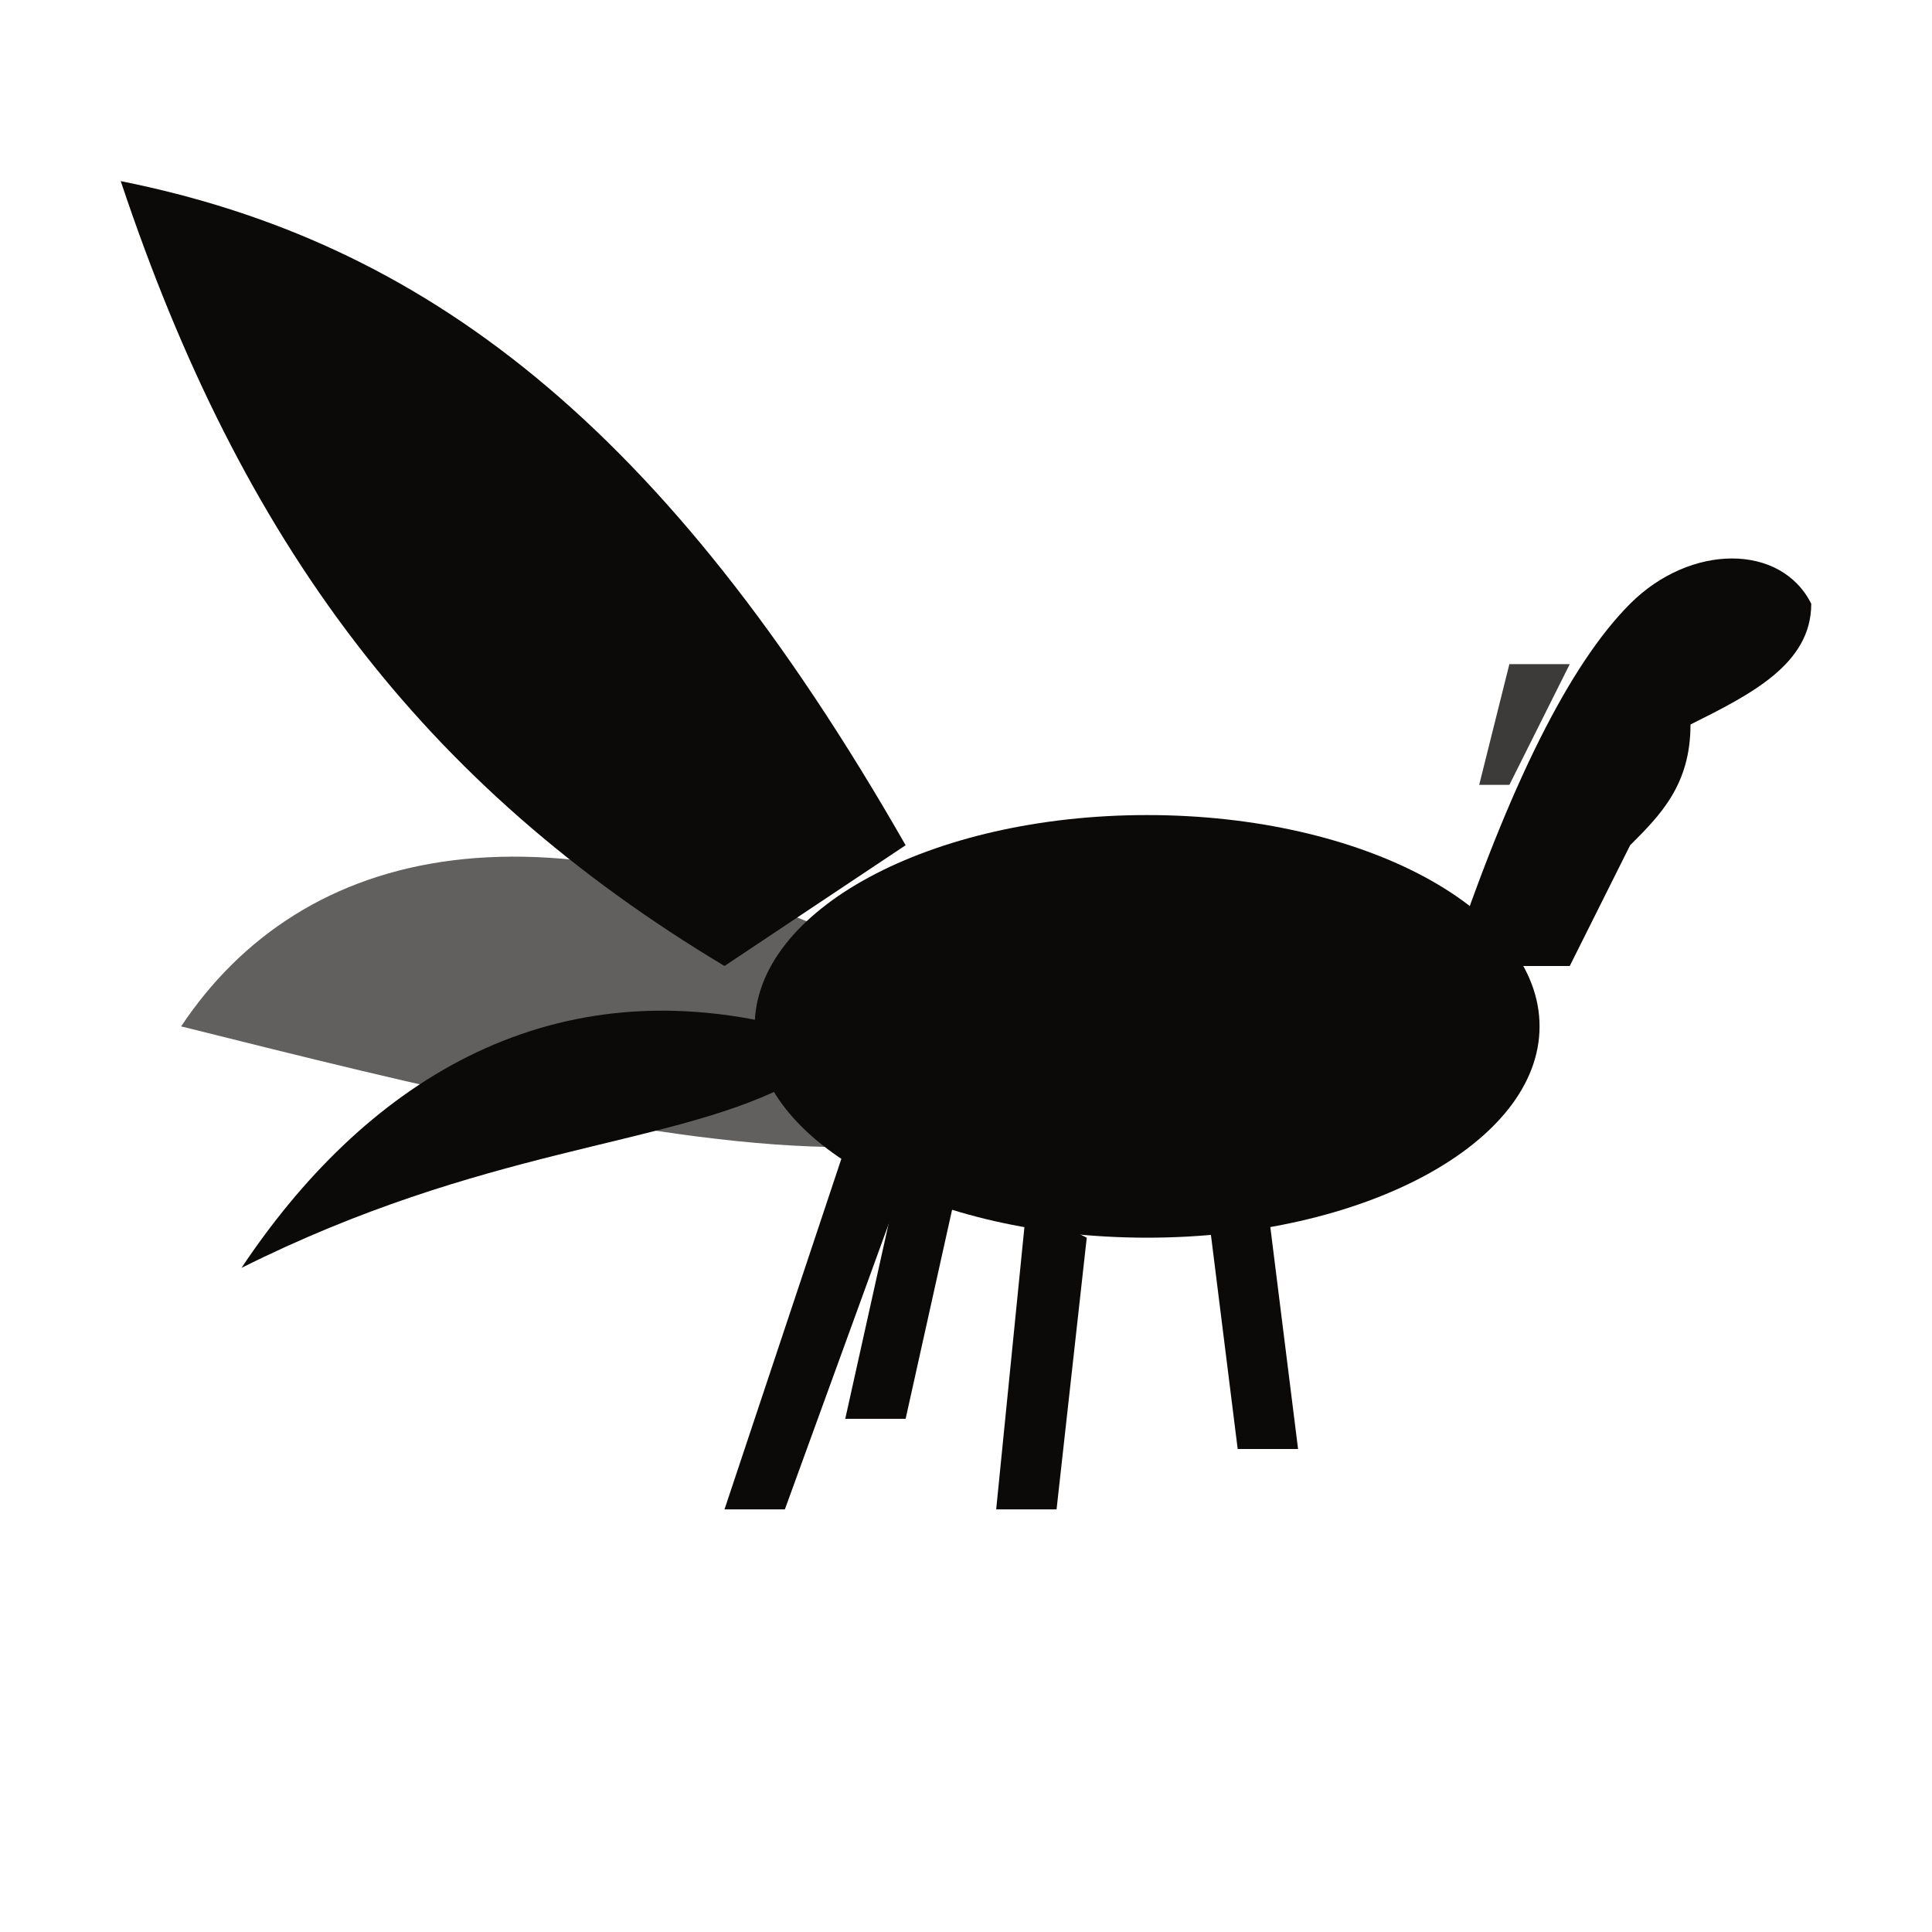
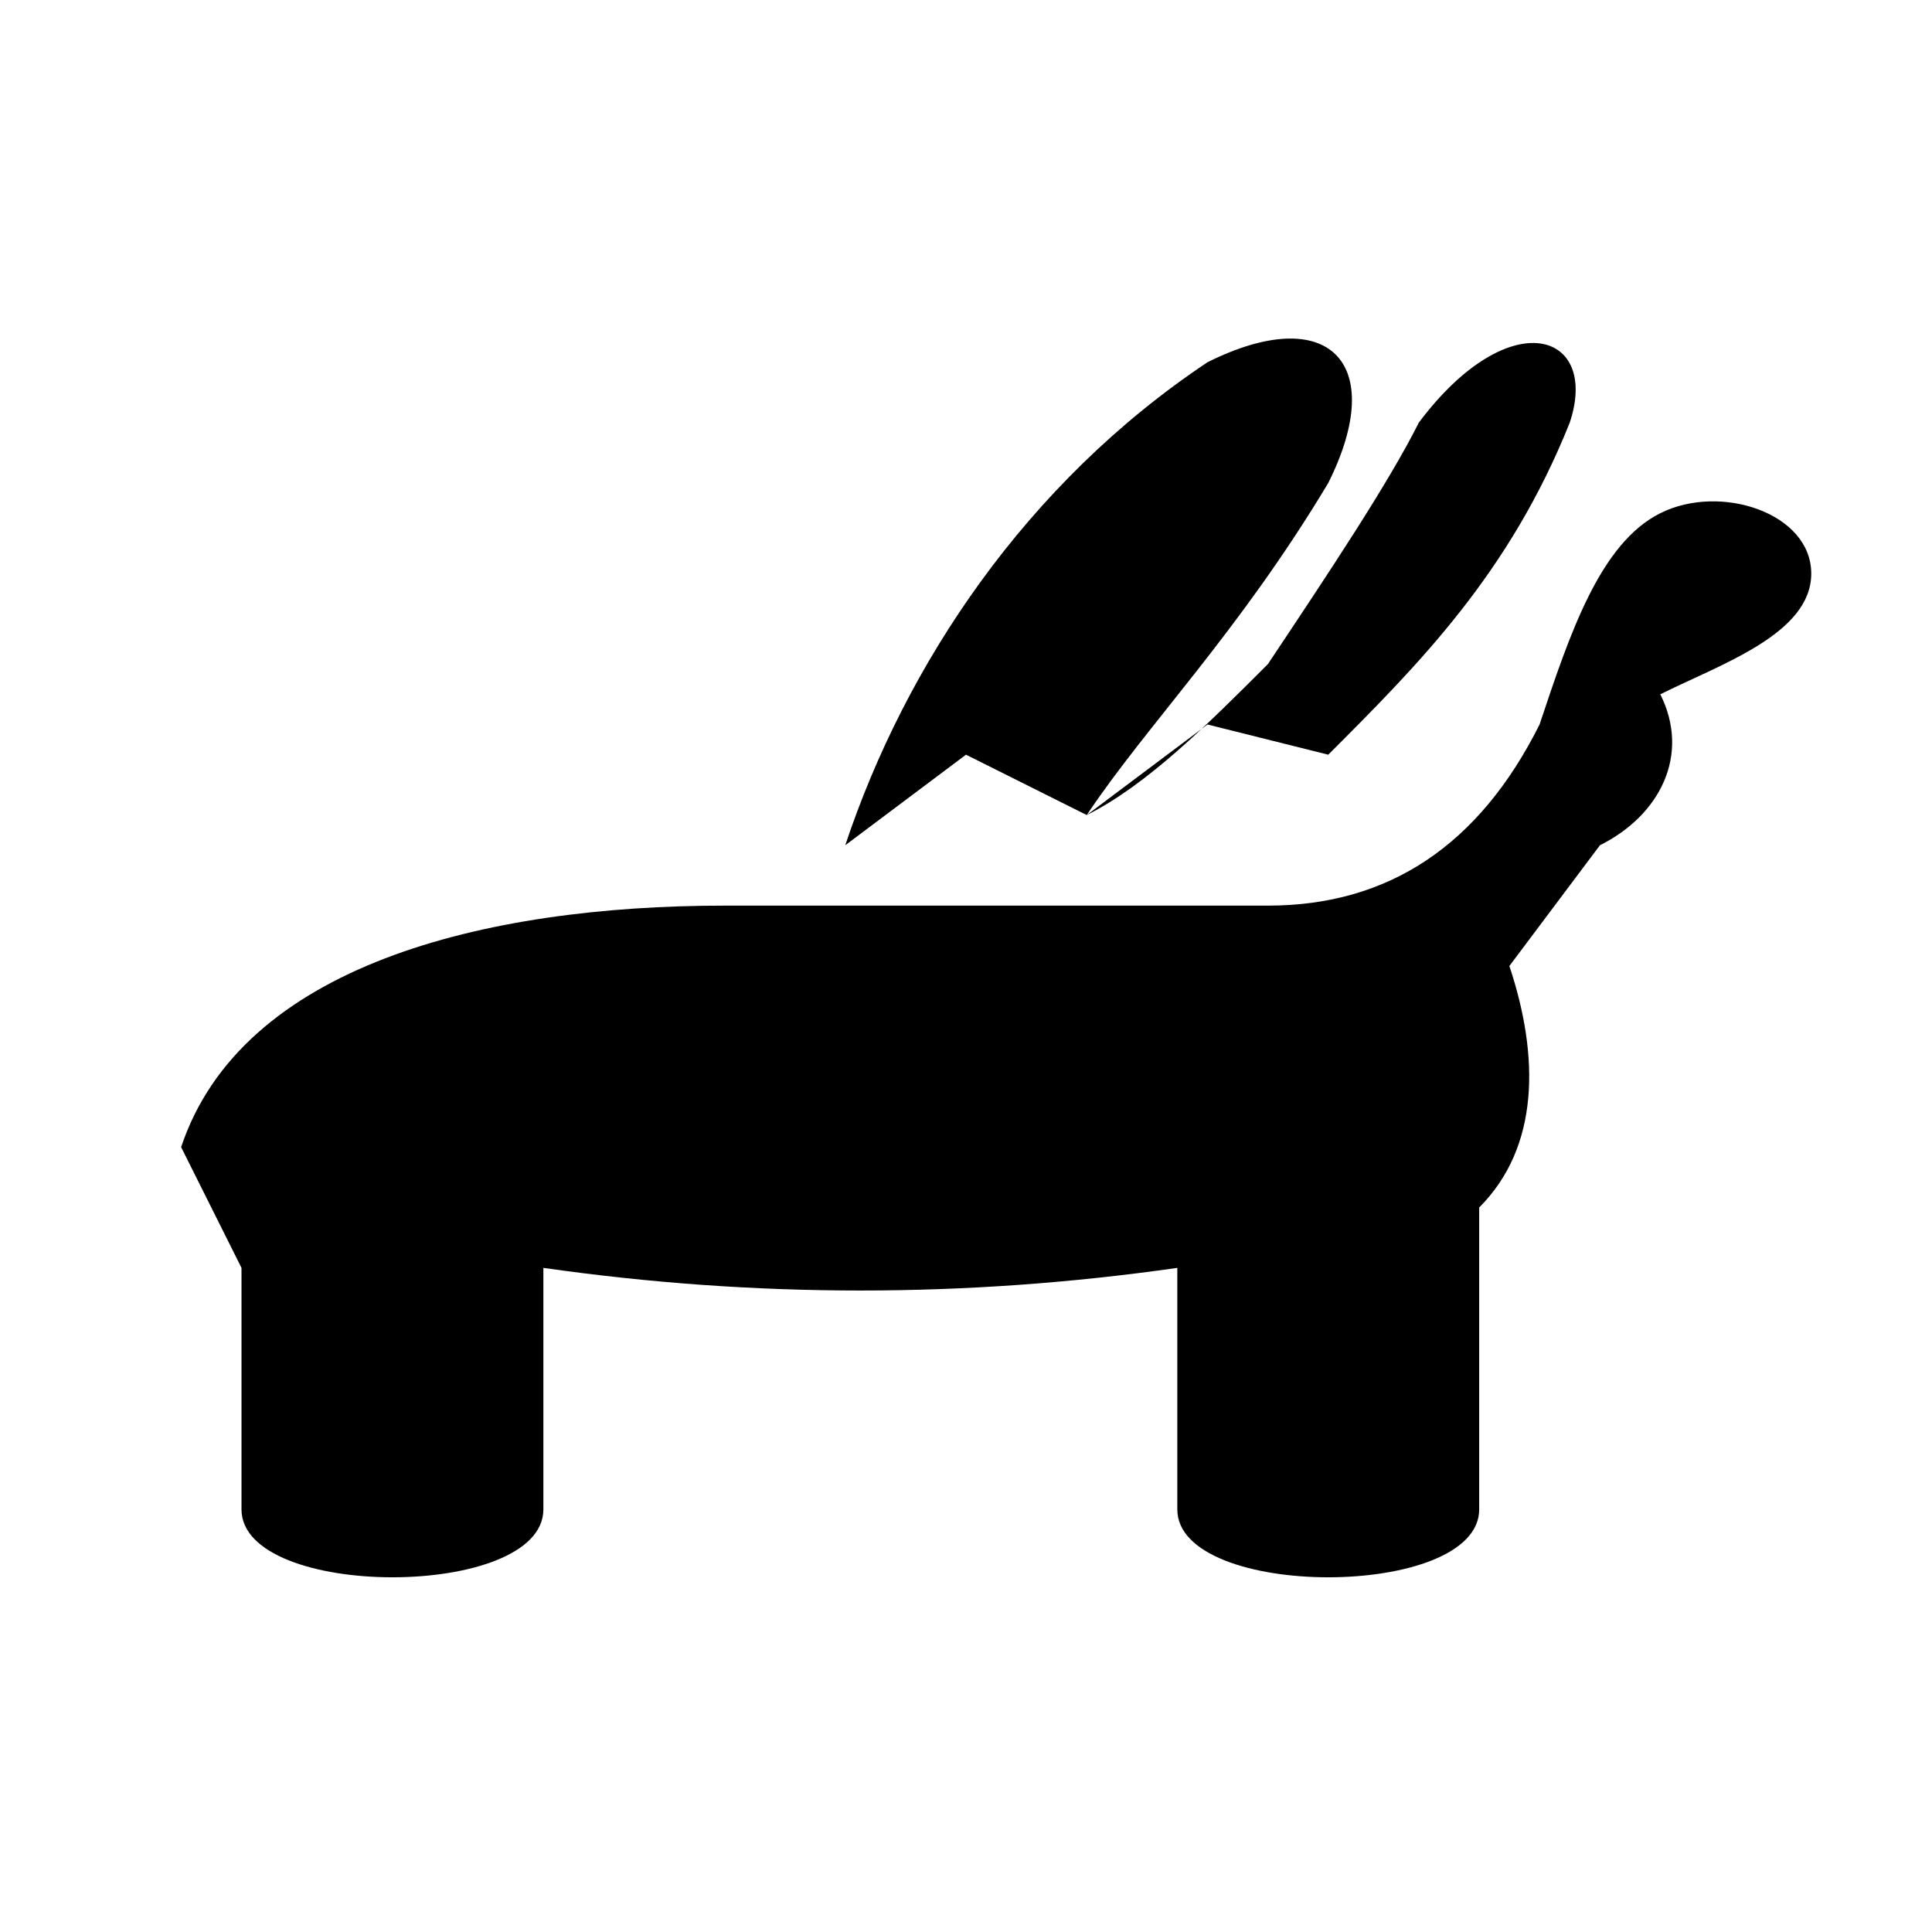
- <svg xmlns="http://www.w3.org/2000/svg" viewBox="0 0 64 64" aria-label="Pegasus">
-   <g fill="#0c0a09">
-     <path d="M30 28              C 22 14, 14 8, 4 6              C 8 18, 14 26, 24 32 Z" />
-     <path d="M30 32              C 18 26, 10 28, 6 34              C 14 36, 22 38, 28 38 Z" opacity="0.65" />
-     <ellipse cx="38" cy="34" rx="13" ry="7" />
-     <path d="M48 32              C 50 26, 52 22, 54 20              C 56 18, 59 18, 60 20              C 60 22, 58 23, 56 24              C 56 26, 55 27, 54 28              L 52 32 Z" />
-     <path d="M50 26 L 52 22 L 50 22 L 49 26 Z" opacity="0.8" />
-     <path d="M34 40 L 33 50 L 35 50 L 36 41 Z" />
-     <path d="M40 40 L 41 48 L 43 48 L 42 40 Z" />
-     <path d="M28 38 L 24 50 L 26 50 L 30 39 Z" />
-     <path d="M30 38 L 28 47 L 30 47 L 32 38 Z" />
-     <path d="M26 34 C 18 32, 12 36, 8 42 C 16 38, 22 38, 26 36 Z" />
+ <svg xmlns="http://www.w3.org/2000/svg" viewBox="0 0 64 64" aria-label="Pegasus" role="img">
+   <g fill="currentColor" stroke="none">
+     <path d="       M 6 38       C 8 32, 16 30, 24 30       L 42 30       C 46 30, 49 28, 51 24       C 52 21, 53 18, 55 17       C 57 16, 60 17, 60 19       C 60 21, 57 22, 55 23       C 56 25, 55 27, 53 28       L 50 32       C 51 35, 51 38, 49 40       L 49 50       C 49 53, 39 53, 39 50       L 39 42       C 32 43, 25 43, 18 42       L 18 50       C 18 53,  8 53,  8 50       L  8 42       Z     " />
+     <path d="       M 28 28       C 30 22, 34 16, 40 12       C 44 10, 46 12, 44 16       C 41 21, 38 24, 36 27       L 32 25       L 28 28       Z       M 36 27       C 38 26, 40 24, 42 22       C 44 19, 46 16, 47 14       C 50 10, 53 11, 52 14       C 50 19, 47 22, 44 25       L 40 24       L 36 27       Z     " />
  </g>
</svg>
